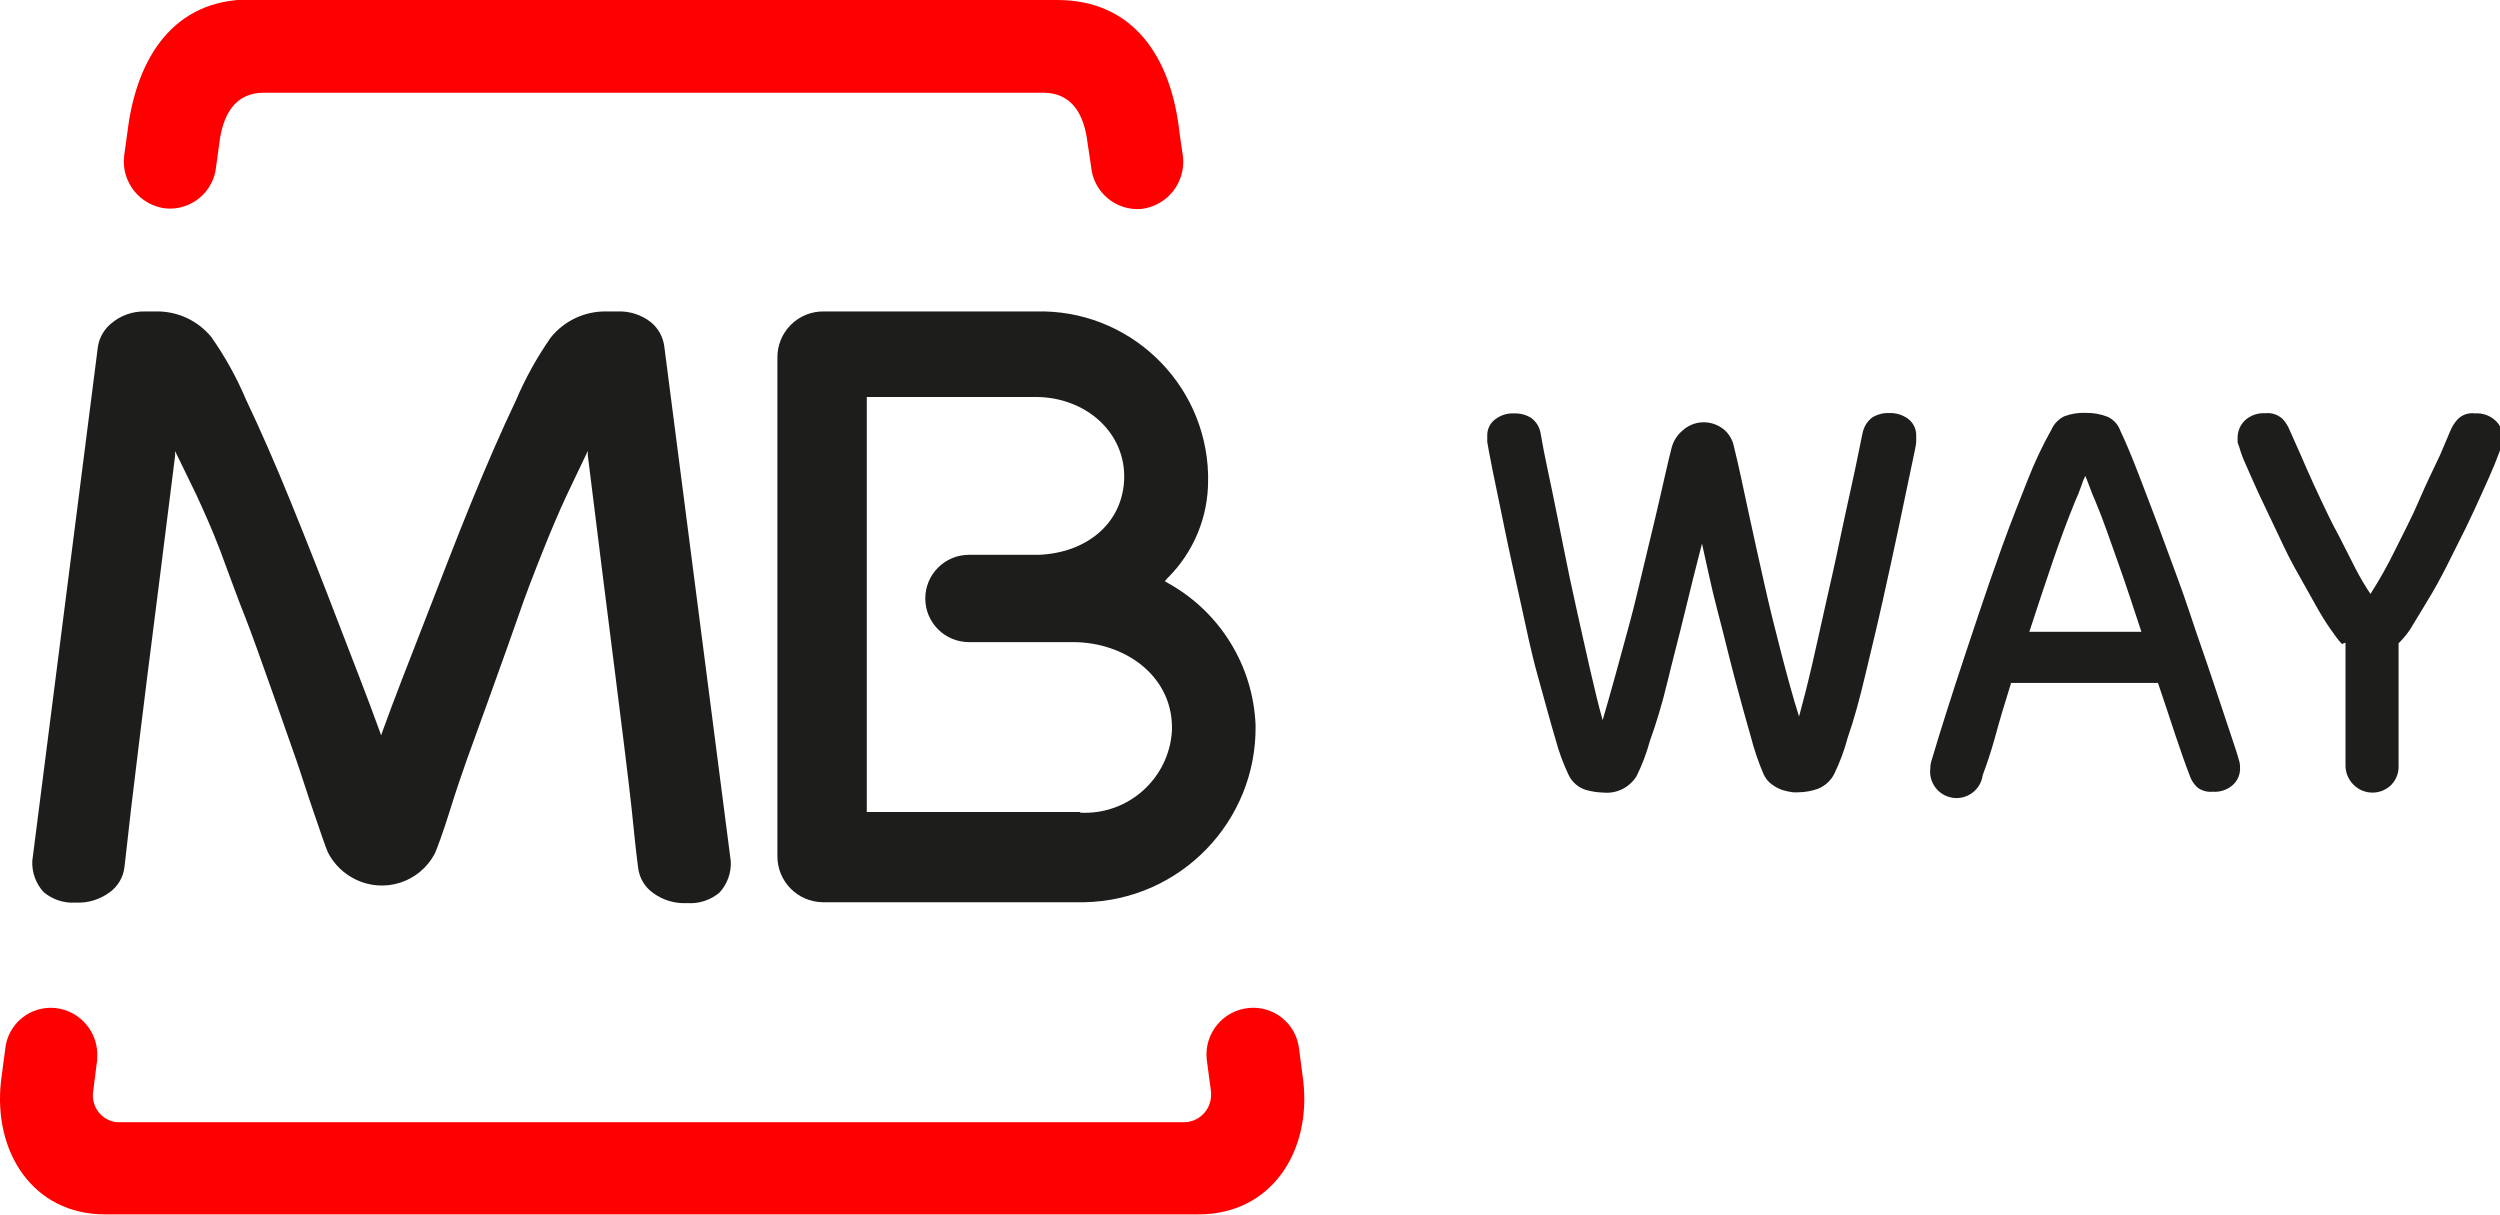
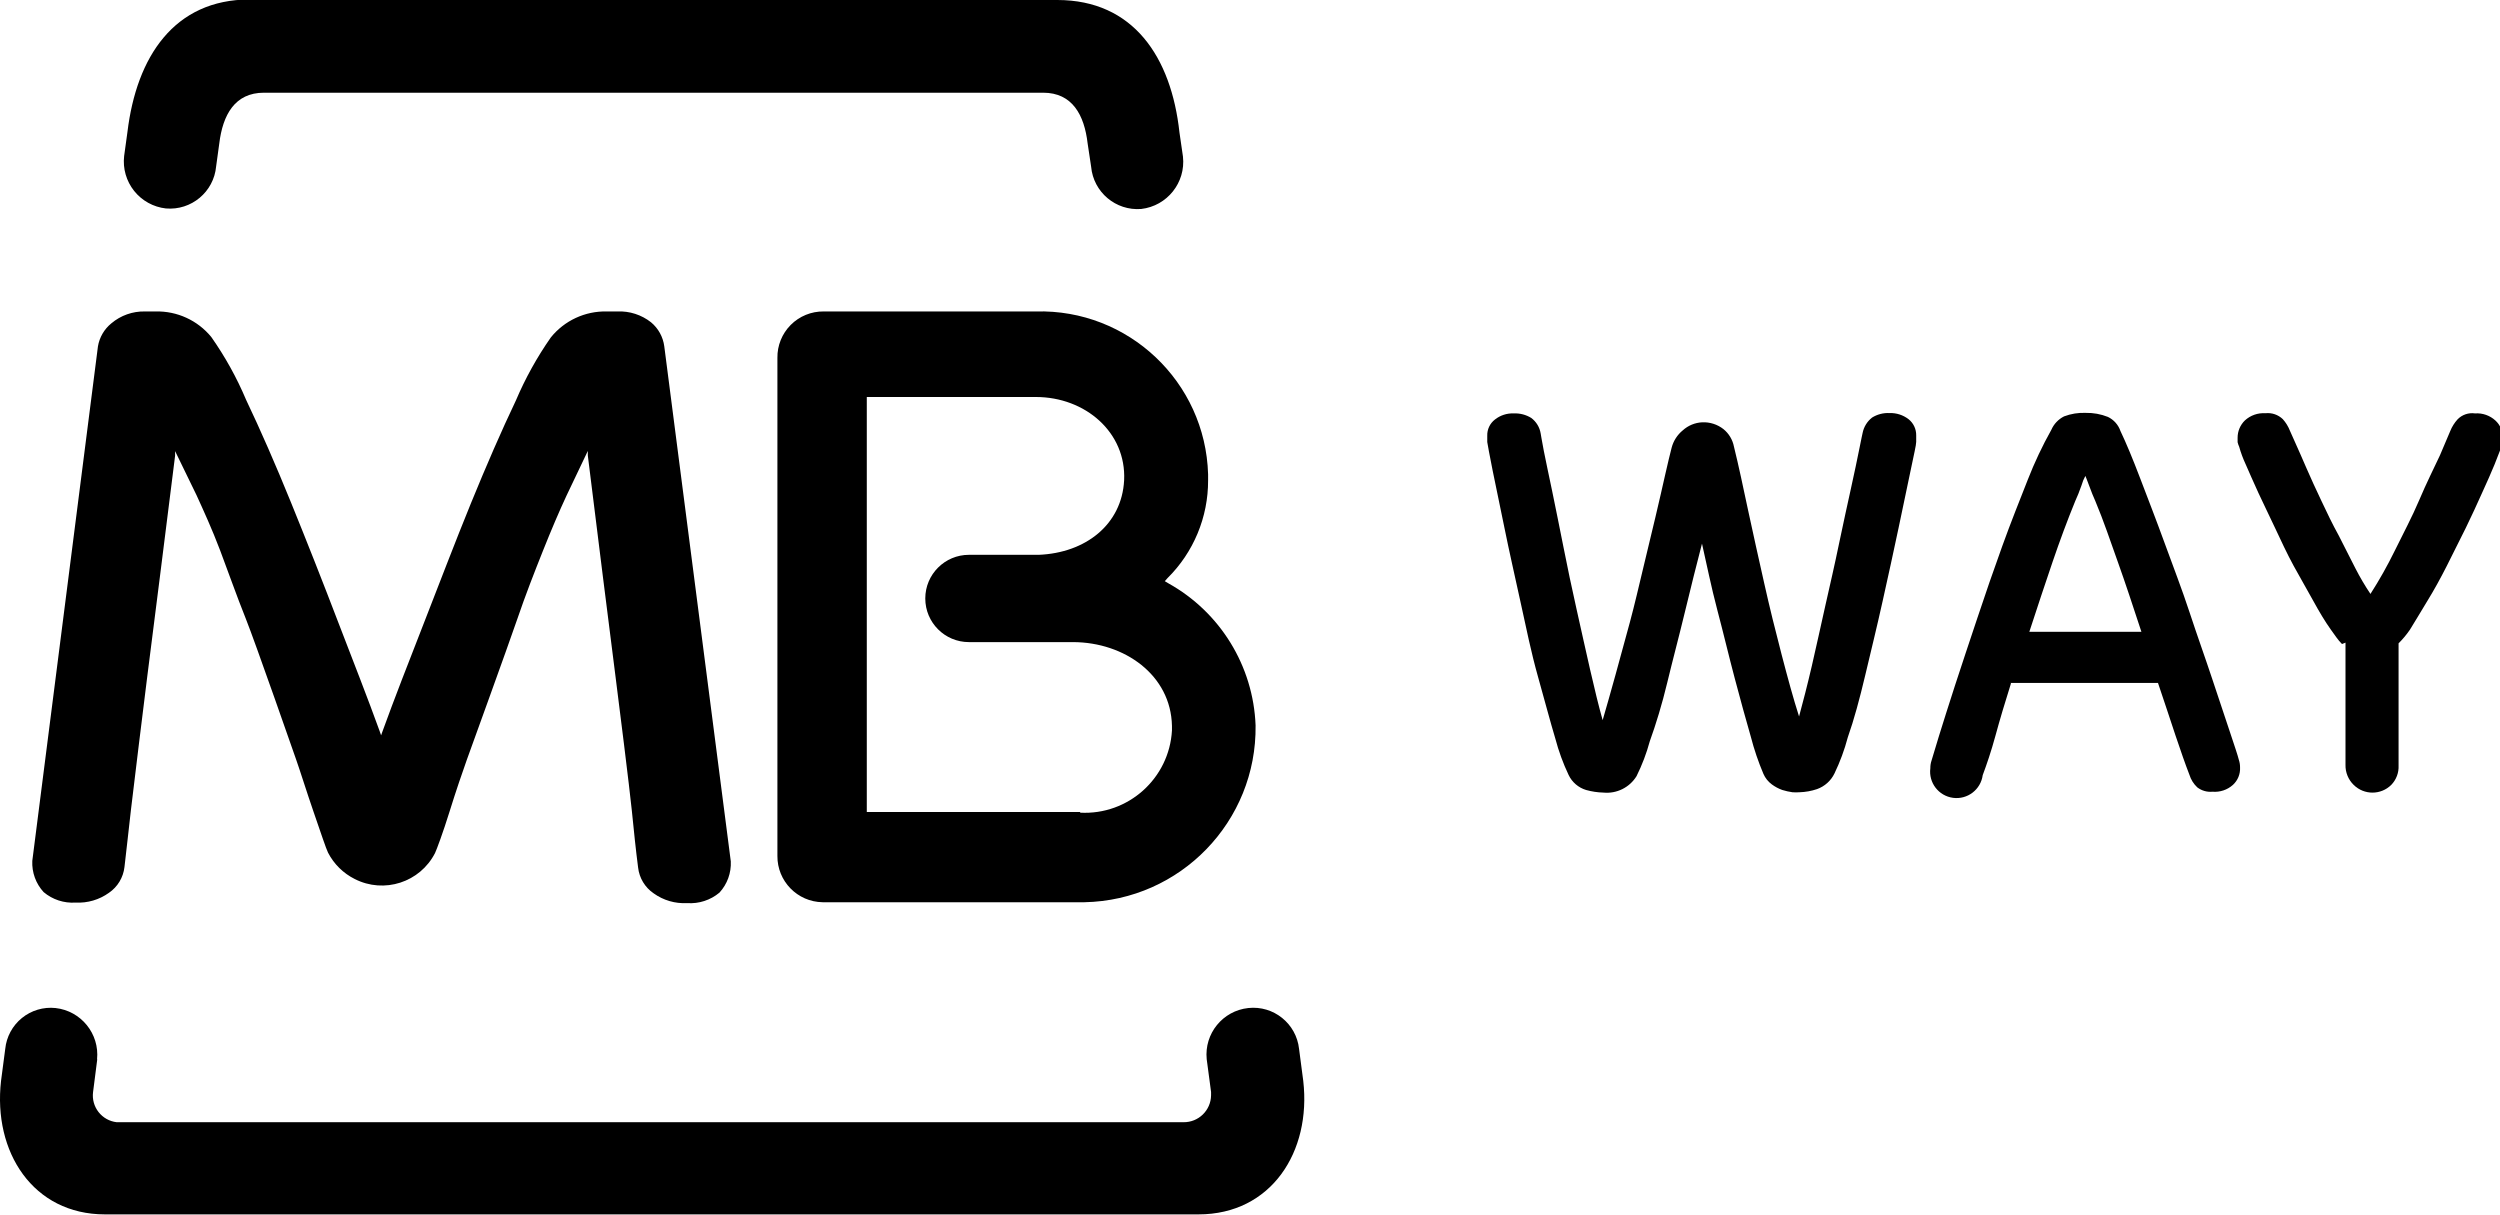
<svg xmlns="http://www.w3.org/2000/svg" id="Camada_1" data-name="Camada 1" viewBox="0 0 143.2 69.57">
  <defs>
    <style>.cls-1{fill:red;}.cls-2{fill:#1d1d1b;}</style>
  </defs>
-   <path class="cls-1" d="M7.07,61.84l-.24,1.88a1.54,1.54,0,0,0,1.35,1.72H69.29a1.56,1.56,0,0,0,1.58-1.54,1.15,1.15,0,0,0,0-.19l-.25-1.88A2.68,2.68,0,0,1,73,58.9a2.64,2.64,0,0,1,2.91,2.34v0l.24,1.83c.47,4.07-1.84,7.65-6,7.65H7.51c-4.12,0-6.42-3.58-5.95-7.65l.24-1.83A2.62,2.62,0,0,1,4.68,58.9h0a2.69,2.69,0,0,1,2.38,2.94" transform="translate(-1.5 -1.16)" />
-   <path class="cls-2" d="M63.37,47.71A5,5,0,0,0,68.63,43a2.35,2.35,0,0,0,0-.26c-.06-2.91-2.71-4.79-5.66-4.8H57a2.48,2.48,0,0,1,0-5h4c2.69-.11,4.76-1.74,4.89-4.27.13-2.73-2.21-4.77-5.06-4.77H51.15l0,23.77H63.37m7.33-19a7.84,7.84,0,0,1-2.33,5.61l-.15.17.2.12a9.74,9.74,0,0,1,5,8.14,10,10,0,0,1-9.8,10.13h-15a2.63,2.63,0,0,1-2.59-2.65h0V21.66A2.62,2.62,0,0,1,48.68,19h0l12.15,0a9.61,9.61,0,0,1,9.87,9.33v.33" transform="translate(-1.5 -1.16)" />
-   <path class="cls-2" d="M23.26,43.08l.07.2.07-.2c.68-1.88,1.51-4,2.38-6.23s1.8-4.67,2.69-6.85,1.76-4.18,2.58-5.9a19.91,19.91,0,0,1,2-3.61A4,4,0,0,1,36.26,19h.61a2.91,2.91,0,0,1,1.92.62A2.15,2.15,0,0,1,39.55,21l3.81,29.5a2.47,2.47,0,0,1-.65,1.79,2.6,2.6,0,0,1-1.85.6,3,3,0,0,1-1.92-.56,2.07,2.07,0,0,1-.89-1.48c-.13-1-.24-2.07-.36-3.27s-.76-6.33-.93-7.64-1.22-9.66-1.59-12.69l0-.26-1.22,2.56c-.41.88-.86,1.93-1.35,3.16s-1,2.53-1.47,3.91-2.89,8.06-2.89,8.06c-.22.61-.64,1.84-1,3s-.73,2.15-.82,2.34a3.42,3.42,0,0,1-4.6,1.49A3.46,3.46,0,0,1,20.29,50c-.1-.19-.44-1.21-.83-2.34s-.77-2.35-1-3c0,0-2.35-6.74-2.88-8.06s-1-2.67-1.47-3.91-.95-2.28-1.35-3.16L11.53,27l0,.26c-.37,3-1.43,11.36-1.6,12.69S9.14,46.36,9,47.55s-.25,2.29-.37,3.27a2.07,2.07,0,0,1-.89,1.48,3,3,0,0,1-1.91.56A2.57,2.57,0,0,1,4,52.26a2.47,2.47,0,0,1-.65-1.79L7.11,21a2.16,2.16,0,0,1,.77-1.32A2.88,2.88,0,0,1,9.8,19h.61a4,4,0,0,1,3.19,1.46,19.33,19.33,0,0,1,2,3.61q1.23,2.58,2.58,5.9t2.7,6.85c.87,2.26,1.69,4.35,2.37,6.23" transform="translate(-1.5 -1.16)" />
-   <path class="cls-1" d="M15.8,1.16H62.06c4.36,0,6.53,3.27,7,7.59l.2,1.38a2.72,2.72,0,0,1-2.39,3A2.67,2.67,0,0,1,64,10.71v0L63.8,9.38c-.19-1.64-.88-2.91-2.55-2.91H16.62c-1.67,0-2.36,1.27-2.56,2.91l-.18,1.31A2.66,2.66,0,0,1,11,13.1h0a2.71,2.71,0,0,1-2.39-3l.19-1.38c.52-4.31,2.68-7.59,7-7.59" transform="translate(-1.5 -1.16)" />
-   <path class="cls-2" d="M99,32.26c-.32,1.23-.65,2.55-1,4s-.7,2.75-1,4-.65,2.39-1,3.36a10.89,10.89,0,0,1-.76,2,2,2,0,0,1-1.89.94,4.09,4.09,0,0,1-1-.15,1.63,1.63,0,0,1-1-.86,12.06,12.06,0,0,1-.76-2.08c-.3-1-.62-2.22-1-3.57s-.67-2.77-1-4.28-.65-2.91-.91-4.2-.5-2.4-.68-3.3-.28-1.45-.31-1.64a1.6,1.6,0,0,1,0-.23v-.13a1.13,1.13,0,0,1,.44-.93,1.63,1.63,0,0,1,1.08-.35,1.76,1.76,0,0,1,1,.26,1.39,1.39,0,0,1,.54.89s.06.37.18,1,.29,1.38.48,2.31.41,2,.64,3.17.48,2.36.75,3.56.52,2.35.78,3.48.49,2.09.72,2.9c.22-.76.47-1.63.74-2.61s.55-2,.82-3,.52-2.09.77-3.13.48-2,.7-2.92.39-1.69.55-2.39.28-1.21.37-1.55a1.9,1.9,0,0,1,.64-1A1.78,1.78,0,0,1,99,25.35a1.84,1.84,0,0,1,1.22.39,1.71,1.71,0,0,1,.6,1c.27,1.09.53,2.33.82,3.69s.6,2.73.91,4.12.65,2.76,1,4.1.67,2.52,1,3.55c.22-.81.47-1.77.73-2.89s.51-2.28.78-3.48.54-2.36.78-3.53.48-2.22.68-3.15.37-1.69.48-2.27.19-.9.19-.92a1.49,1.49,0,0,1,.54-.88,1.72,1.72,0,0,1,1-.26,1.69,1.69,0,0,1,1.09.35,1.16,1.16,0,0,1,.44.93v.13a2,2,0,0,1,0,.24c0,.18-.13.72-.32,1.64s-.42,2-.69,3.29-.58,2.69-.91,4.18-.68,2.91-1,4.26-.64,2.54-1,3.56a11.57,11.57,0,0,1-.76,2.06,1.77,1.77,0,0,1-1,.9,3.45,3.45,0,0,1-1,.18,2.83,2.83,0,0,1-.41,0,3.75,3.75,0,0,1-.58-.13,2.31,2.31,0,0,1-.6-.32,1.49,1.49,0,0,1-.48-.6,15.11,15.11,0,0,1-.72-2.12c-.29-1-.59-2.1-.92-3.34s-.64-2.56-1-3.92-.61-2.63-.88-3.81" transform="translate(-1.5 -1.16)" />
-   <path class="cls-2" d="M116.69,40.3c-.34,1.08-.64,2.08-.89,3s-.51,1.67-.73,2.26a1.51,1.51,0,0,1-3-.4,1.31,1.31,0,0,1,.07-.44l.42-1.39c.24-.78.55-1.75.93-2.93s.81-2.44,1.27-3.83.94-2.77,1.43-4.13,1-2.63,1.46-3.8A23.07,23.07,0,0,1,119,25.78a1.56,1.56,0,0,1,.73-.77,3.11,3.11,0,0,1,1.24-.2,3.25,3.25,0,0,1,1.27.23,1.4,1.4,0,0,1,.72.81c.32.67.7,1.58,1.13,2.71s.91,2.36,1.39,3.68,1,2.66,1.44,4,.91,2.64,1.3,3.82.73,2.19,1,3,.46,1.37.52,1.62a1.31,1.31,0,0,1,.07.44,1.26,1.26,0,0,1-.41,1,1.56,1.56,0,0,1-1.17.39,1.24,1.24,0,0,1-.87-.25,1.66,1.66,0,0,1-.45-.72c-.23-.59-.49-1.34-.8-2.26s-.63-1.92-1-3h-8.45m7.5-2.93c-.48-1.46-.92-2.8-1.35-4S122,31,121.52,29.86c-.11-.25-.23-.53-.35-.87s-.2-.51-.22-.57a2.55,2.55,0,0,0-.22.54c-.13.36-.24.65-.36.9-.45,1.1-.88,2.26-1.3,3.49s-.86,2.56-1.33,4Z" transform="translate(-1.5 -1.16)" />
-   <path class="cls-2" d="M135.65,38.05a2.92,2.92,0,0,1-.32-.38l-.33-.46c-.32-.45-.65-1-1-1.64s-.75-1.32-1.12-2-.73-1.45-1.07-2.18-.68-1.41-.95-2-.53-1.18-.73-1.64a6.56,6.56,0,0,1-.37-1,1.34,1.34,0,0,1-.09-.26s0-.13,0-.25a1.38,1.38,0,0,1,.42-1,1.58,1.58,0,0,1,1.17-.41,1.24,1.24,0,0,1,1,.34,2.2,2.2,0,0,1,.41.67l.33.74c.17.38.38.85.62,1.41s.53,1.18.85,1.86.63,1.33,1,2l.95,1.87a14.31,14.31,0,0,0,.86,1.46,24.85,24.85,0,0,0,1.39-2.47c.49-1,1-1.95,1.41-2.92s.84-1.82,1.18-2.55l.59-1.39a2.23,2.23,0,0,1,.42-.67,1.16,1.16,0,0,1,1-.34,1.56,1.56,0,0,1,1.17.41,1.31,1.31,0,0,1,.42,1,1,1,0,0,1,0,.25l-.08.26-.39,1c-.19.47-.43,1-.72,1.64s-.59,1.31-.93,2-.72,1.45-1.09,2.18-.74,1.4-1.11,2-.72,1.21-1,1.65a5.38,5.38,0,0,1-.65.78v7a1.49,1.49,0,0,1-.42,1.11,1.53,1.53,0,0,1-2.15,0,1.55,1.55,0,0,1-.47-1.15v-7" transform="translate(-1.5 -1.16)" />
+   <path className="cls-1" d="M7.07,61.84l-.24,1.88a1.54,1.54,0,0,0,1.35,1.72H69.29a1.56,1.56,0,0,0,1.58-1.54,1.15,1.15,0,0,0,0-.19l-.25-1.88A2.68,2.68,0,0,1,73,58.9a2.64,2.64,0,0,1,2.91,2.34v0l.24,1.83c.47,4.07-1.84,7.65-6,7.65H7.51c-4.12,0-6.42-3.58-5.95-7.65l.24-1.83A2.62,2.62,0,0,1,4.68,58.9h0a2.69,2.69,0,0,1,2.38,2.94" transform="translate(-1.5 -1.16)" />
+   <path className="cls-2" d="M63.37,47.71A5,5,0,0,0,68.63,43a2.35,2.35,0,0,0,0-.26c-.06-2.91-2.71-4.79-5.66-4.8H57a2.48,2.48,0,0,1,0-5h4c2.69-.11,4.76-1.74,4.89-4.27.13-2.73-2.21-4.77-5.06-4.77H51.15l0,23.77H63.37m7.33-19a7.84,7.84,0,0,1-2.33,5.61l-.15.17.2.12a9.74,9.74,0,0,1,5,8.14,10,10,0,0,1-9.8,10.13h-15a2.63,2.63,0,0,1-2.59-2.65h0V21.66A2.62,2.62,0,0,1,48.68,19h0l12.15,0a9.61,9.61,0,0,1,9.87,9.33v.33" transform="translate(-1.5 -1.16)" />
+   <path className="cls-2" d="M23.26,43.08l.07.2.07-.2c.68-1.88,1.51-4,2.38-6.23s1.8-4.67,2.69-6.85,1.76-4.18,2.58-5.9a19.91,19.91,0,0,1,2-3.61A4,4,0,0,1,36.26,19h.61a2.91,2.91,0,0,1,1.92.62A2.15,2.15,0,0,1,39.55,21l3.81,29.5a2.47,2.47,0,0,1-.65,1.79,2.6,2.6,0,0,1-1.85.6,3,3,0,0,1-1.92-.56,2.07,2.07,0,0,1-.89-1.48c-.13-1-.24-2.07-.36-3.27s-.76-6.33-.93-7.64-1.22-9.66-1.59-12.69l0-.26-1.22,2.56c-.41.88-.86,1.93-1.35,3.16s-1,2.53-1.47,3.91-2.89,8.06-2.89,8.06c-.22.61-.64,1.84-1,3s-.73,2.15-.82,2.34a3.42,3.42,0,0,1-4.6,1.49A3.46,3.46,0,0,1,20.29,50c-.1-.19-.44-1.21-.83-2.34s-.77-2.35-1-3c0,0-2.35-6.74-2.88-8.06s-1-2.67-1.47-3.91-.95-2.28-1.35-3.16L11.53,27l0,.26c-.37,3-1.43,11.36-1.6,12.69S9.14,46.36,9,47.55s-.25,2.29-.37,3.27a2.07,2.07,0,0,1-.89,1.48,3,3,0,0,1-1.91.56A2.57,2.57,0,0,1,4,52.26a2.47,2.47,0,0,1-.65-1.79L7.11,21a2.16,2.16,0,0,1,.77-1.32A2.88,2.88,0,0,1,9.8,19h.61a4,4,0,0,1,3.19,1.46,19.33,19.33,0,0,1,2,3.61q1.23,2.58,2.58,5.9t2.7,6.85c.87,2.26,1.69,4.35,2.37,6.23" transform="translate(-1.5 -1.16)" />
+   <path className="cls-1" d="M15.8,1.16H62.06c4.36,0,6.53,3.27,7,7.59l.2,1.38a2.72,2.72,0,0,1-2.39,3A2.67,2.67,0,0,1,64,10.71v0L63.8,9.38c-.19-1.64-.88-2.91-2.55-2.91H16.62c-1.67,0-2.36,1.27-2.56,2.91l-.18,1.31A2.66,2.66,0,0,1,11,13.1h0a2.71,2.71,0,0,1-2.39-3l.19-1.38c.52-4.31,2.68-7.59,7-7.59" transform="translate(-1.5 -1.16)" />
+   <path className="cls-2" d="M99,32.26c-.32,1.23-.65,2.55-1,4s-.7,2.75-1,4-.65,2.39-1,3.36a10.89,10.89,0,0,1-.76,2,2,2,0,0,1-1.89.94,4.09,4.09,0,0,1-1-.15,1.63,1.63,0,0,1-1-.86,12.06,12.06,0,0,1-.76-2.08c-.3-1-.62-2.22-1-3.57s-.67-2.77-1-4.28-.65-2.91-.91-4.2-.5-2.4-.68-3.3-.28-1.45-.31-1.64a1.6,1.6,0,0,1,0-.23v-.13a1.13,1.13,0,0,1,.44-.93,1.63,1.63,0,0,1,1.08-.35,1.76,1.76,0,0,1,1,.26,1.39,1.39,0,0,1,.54.89s.06.37.18,1,.29,1.38.48,2.31.41,2,.64,3.17.48,2.36.75,3.56.52,2.35.78,3.48.49,2.09.72,2.9c.22-.76.47-1.63.74-2.61s.55-2,.82-3,.52-2.09.77-3.13.48-2,.7-2.92.39-1.69.55-2.39.28-1.21.37-1.55a1.9,1.9,0,0,1,.64-1A1.78,1.78,0,0,1,99,25.35a1.84,1.84,0,0,1,1.22.39,1.71,1.71,0,0,1,.6,1c.27,1.09.53,2.33.82,3.69s.6,2.73.91,4.12.65,2.76,1,4.1.67,2.52,1,3.55c.22-.81.47-1.77.73-2.89s.51-2.28.78-3.48.54-2.36.78-3.53.48-2.22.68-3.15.37-1.69.48-2.27.19-.9.19-.92a1.49,1.49,0,0,1,.54-.88,1.72,1.72,0,0,1,1-.26,1.69,1.69,0,0,1,1.09.35,1.16,1.16,0,0,1,.44.93v.13a2,2,0,0,1,0,.24c0,.18-.13.72-.32,1.64s-.42,2-.69,3.29-.58,2.69-.91,4.18-.68,2.91-1,4.26-.64,2.54-1,3.56a11.57,11.57,0,0,1-.76,2.06,1.77,1.77,0,0,1-1,.9,3.45,3.45,0,0,1-1,.18,2.83,2.83,0,0,1-.41,0,3.75,3.75,0,0,1-.58-.13,2.31,2.31,0,0,1-.6-.32,1.49,1.49,0,0,1-.48-.6,15.11,15.11,0,0,1-.72-2.12c-.29-1-.59-2.1-.92-3.34s-.64-2.56-1-3.92-.61-2.63-.88-3.81" transform="translate(-1.5 -1.16)" />
+   <path className="cls-2" d="M116.69,40.3c-.34,1.08-.64,2.08-.89,3s-.51,1.67-.73,2.26a1.51,1.51,0,0,1-3-.4,1.31,1.31,0,0,1,.07-.44l.42-1.39c.24-.78.55-1.75.93-2.93s.81-2.44,1.27-3.83.94-2.77,1.43-4.13,1-2.63,1.46-3.8A23.07,23.07,0,0,1,119,25.78a1.56,1.56,0,0,1,.73-.77,3.11,3.11,0,0,1,1.24-.2,3.25,3.25,0,0,1,1.27.23,1.4,1.4,0,0,1,.72.81c.32.67.7,1.58,1.13,2.71s.91,2.36,1.39,3.68,1,2.66,1.44,4,.91,2.64,1.3,3.82.73,2.19,1,3,.46,1.37.52,1.62a1.31,1.31,0,0,1,.07.44,1.26,1.26,0,0,1-.41,1,1.56,1.56,0,0,1-1.17.39,1.24,1.24,0,0,1-.87-.25,1.66,1.66,0,0,1-.45-.72c-.23-.59-.49-1.34-.8-2.26s-.63-1.92-1-3h-8.45m7.5-2.93c-.48-1.46-.92-2.8-1.35-4S122,31,121.52,29.86c-.11-.25-.23-.53-.35-.87s-.2-.51-.22-.57a2.55,2.55,0,0,0-.22.54c-.13.36-.24.65-.36.9-.45,1.1-.88,2.26-1.3,3.49s-.86,2.56-1.33,4Z" transform="translate(-1.5 -1.16)" />
+   <path className="cls-2" d="M135.65,38.05a2.92,2.92,0,0,1-.32-.38l-.33-.46c-.32-.45-.65-1-1-1.64s-.75-1.32-1.12-2-.73-1.45-1.07-2.18-.68-1.41-.95-2-.53-1.18-.73-1.64a6.56,6.56,0,0,1-.37-1,1.34,1.34,0,0,1-.09-.26s0-.13,0-.25a1.38,1.38,0,0,1,.42-1,1.58,1.58,0,0,1,1.17-.41,1.24,1.24,0,0,1,1,.34,2.2,2.2,0,0,1,.41.67l.33.74c.17.38.38.85.62,1.41s.53,1.18.85,1.86.63,1.33,1,2l.95,1.87a14.31,14.31,0,0,0,.86,1.46,24.85,24.85,0,0,0,1.39-2.47c.49-1,1-1.95,1.41-2.92s.84-1.82,1.18-2.55l.59-1.39a2.23,2.23,0,0,1,.42-.67,1.16,1.16,0,0,1,1-.34,1.56,1.56,0,0,1,1.17.41,1.31,1.31,0,0,1,.42,1,1,1,0,0,1,0,.25l-.08.26-.39,1c-.19.47-.43,1-.72,1.64s-.59,1.31-.93,2-.72,1.45-1.09,2.18-.74,1.4-1.11,2-.72,1.21-1,1.65a5.38,5.38,0,0,1-.65.78v7a1.49,1.49,0,0,1-.42,1.11,1.53,1.53,0,0,1-2.15,0,1.55,1.55,0,0,1-.47-1.15v-7" transform="translate(-1.5 -1.16)" />
</svg>
